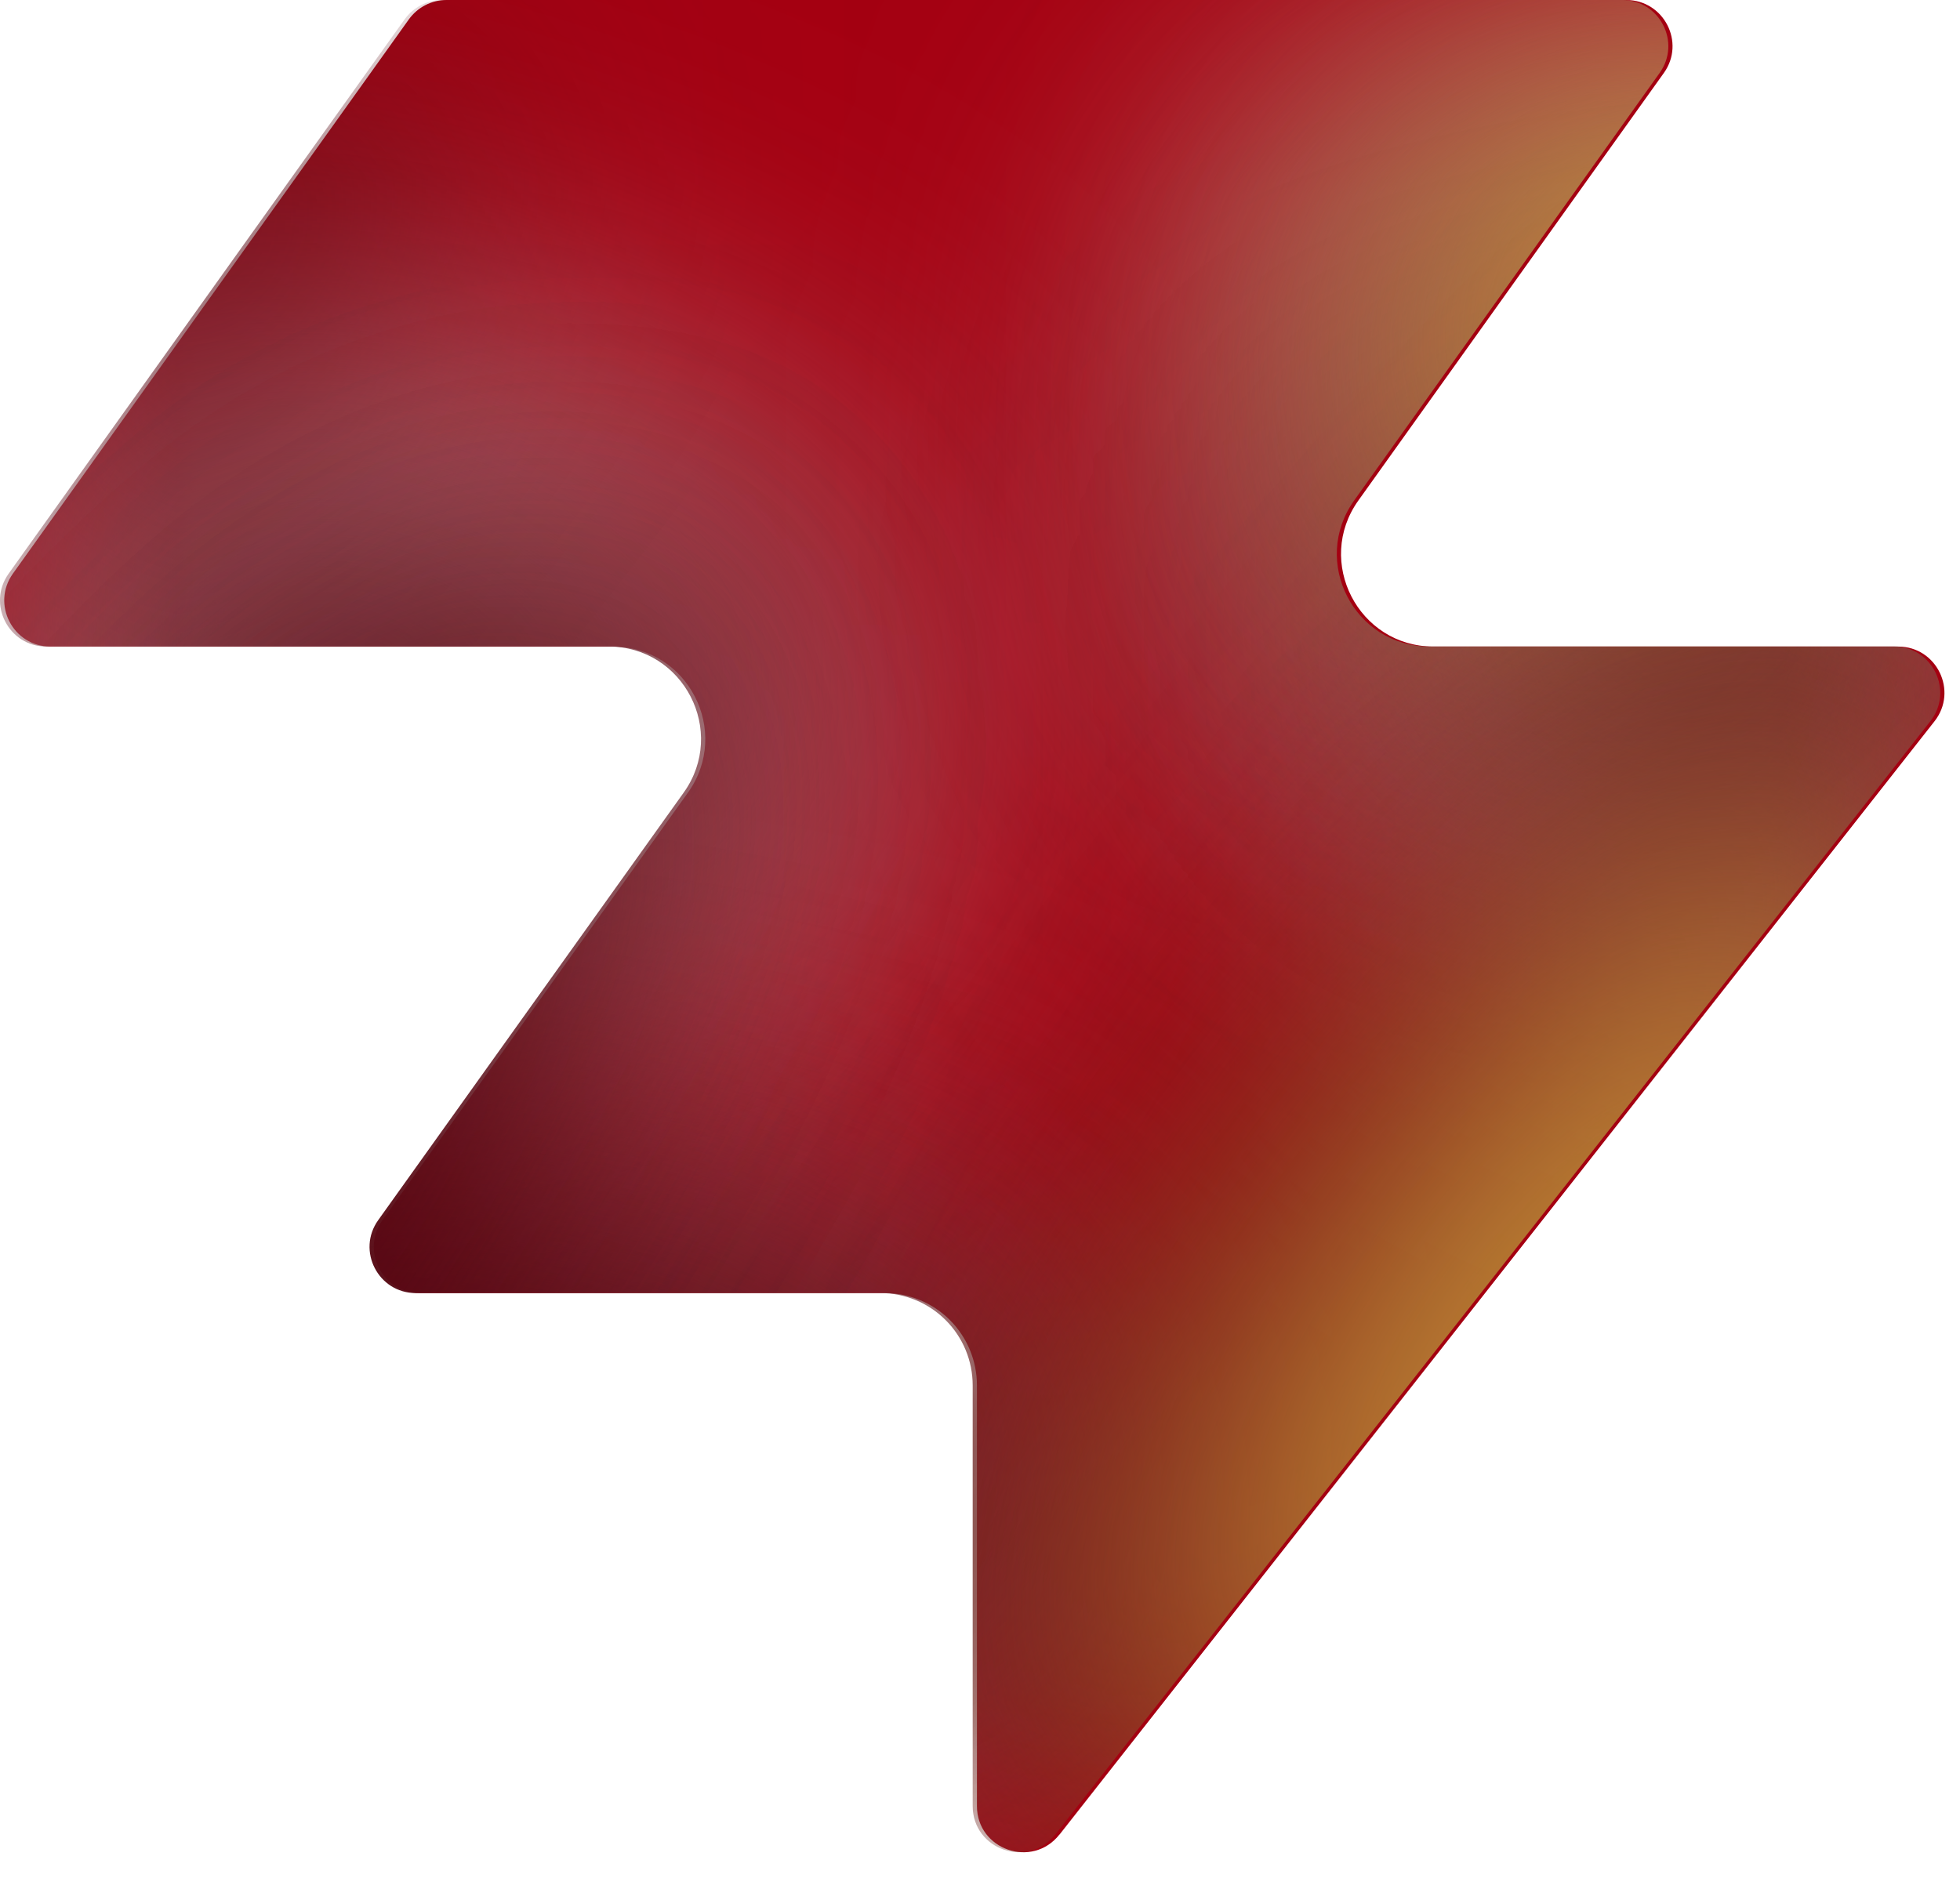
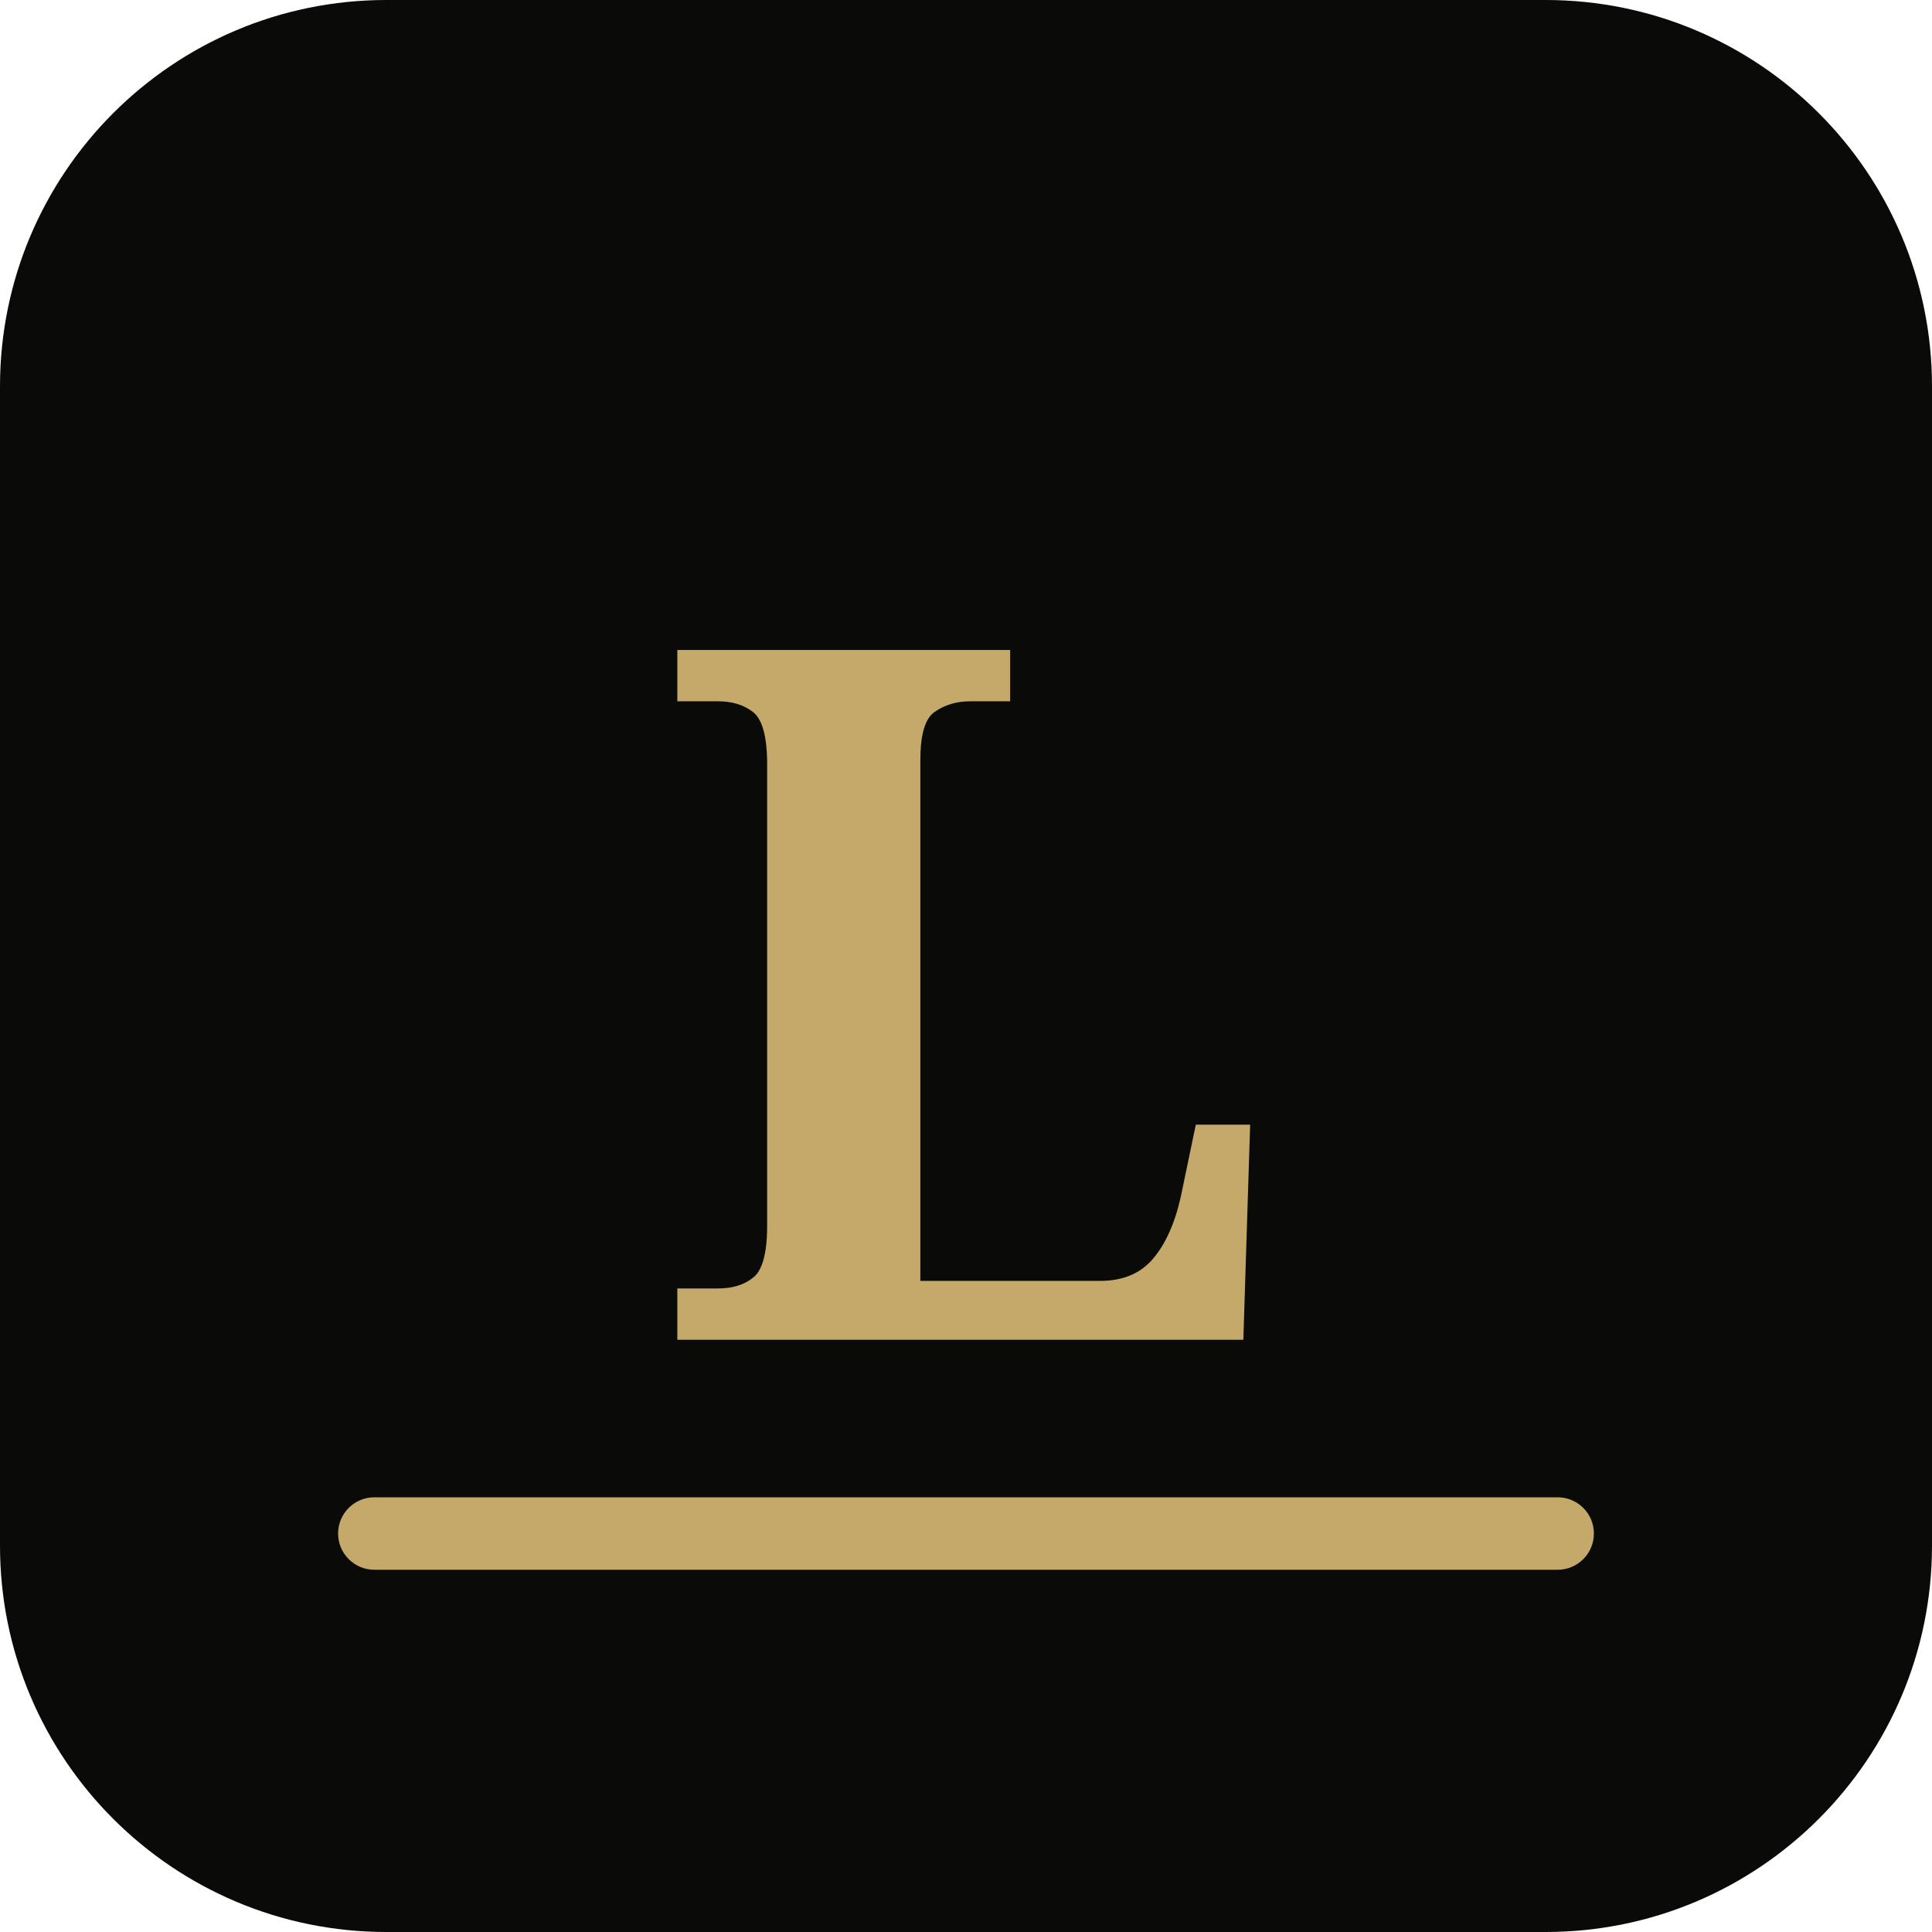
- <svg xmlns="http://www.w3.org/2000/svg" width="48" height="46" fill="none" viewBox="0 0 48 46">
-   <path fill="#A40011" d="M25.946 44.938c-.664.845-2.021.375-2.021-.698V33.937a2.26 2.26 0 0 0-2.262-2.262H10.287c-.92 0-1.456-1.04-.92-1.788l7.48-10.471c1.07-1.497 0-3.578-1.842-3.578H1.237c-.92 0-1.456-1.04-.92-1.788L10.013.474c.214-.297.556-.474.92-.474h28.894c.92 0 1.456 1.04.92 1.788l-7.48 10.471c-1.07 1.498 0 3.579 1.842 3.579h11.377c.943 0 1.473 1.088.89 1.83L25.947 44.94z" style="fill:#A40011;fill:color(display-p3 .643 0 .067);fill-opacity:1" />
-   <mask id="a" width="48" height="46" x="0" y="0" maskUnits="userSpaceOnUse" style="mask-type:alpha">
-     <path fill="#000" d="M25.842 44.938c-.664.844-2.021.375-2.021-.698V33.937a2.26 2.26 0 0 0-2.262-2.262H10.183c-.92 0-1.456-1.04-.92-1.788l7.48-10.471c1.07-1.498 0-3.579-1.842-3.579H1.133c-.92 0-1.456-1.04-.92-1.787L9.91.473c.214-.297.556-.474.92-.474h28.894c.92 0 1.456 1.04.92 1.788l-7.48 10.471c-1.07 1.498 0 3.578 1.842 3.578h11.377c.943 0 1.473 1.088.89 1.832L25.843 44.94z" style="fill:#000;fill-opacity:1" />
-   </mask>
-   <g mask="url(#a)">
-     <g filter="url(#b)">
-       <ellipse cx="5.508" cy="14.704" fill="#FBE9EB" rx="5.508" ry="14.704" style="fill:#FBE9EB;fill:color(display-p3 .984 .914 .922);fill-opacity:1" transform="matrix(.00324 1 1 -.00324 -4.47 31.516)" />
-     </g>
-     <g filter="url(#c)">
-       <ellipse cx="10.399" cy="29.851" fill="#FBE9EB" rx="10.399" ry="29.851" style="fill:#FBE9EB;fill:color(display-p3 .984 .914 .922);fill-opacity:1" transform="matrix(.00324 1 1 -.00324 -39.328 7.883)" />
-     </g>
-     <g filter="url(#d)">
-       <ellipse cx="5.508" cy="30.487" fill="#50000B" rx="5.508" ry="30.487" style="fill:#50000B;fill:color(display-p3 .314 0 .043);fill-opacity:1" transform="rotate(89.814 -25.913 -14.639)scale(1 -1)" />
-     </g>
-     <g filter="url(#e)">
-       <ellipse cx="5.508" cy="30.599" fill="#50000B" rx="5.508" ry="30.599" style="fill:#50000B;fill:color(display-p3 .314 0 .043);fill-opacity:1" transform="rotate(89.814 -32.644 -3.334)scale(1 -1)" />
-     </g>
-     <g filter="url(#f)">
-       <ellipse cx="5.508" cy="30.599" fill="#50000B" rx="5.508" ry="30.599" style="fill:#50000B;fill:color(display-p3 .314 0 .043);fill-opacity:1" transform="matrix(.00324 1 1 -.00324 -34.34 30.47)" />
-     </g>
-     <g filter="url(#g)">
-       <ellipse cx="14.072" cy="22.078" fill="#FBE9EB" rx="14.072" ry="22.078" style="fill:#FBE9EB;fill:color(display-p3 .984 .914 .922);fill-opacity:1" transform="rotate(93.35 24.506 48.493)scale(-1 1)" />
-     </g>
-     <g filter="url(#h)">
-       <ellipse cx="3.47" cy="21.501" fill="#50000B" rx="3.47" ry="21.501" style="fill:#50000B;fill:color(display-p3 .314 0 .043);fill-opacity:1" transform="rotate(89.009 28.708 47.59)scale(-1 1)" />
-     </g>
-     <g filter="url(#i)">
-       <ellipse cx="3.47" cy="21.501" fill="#50000B" rx="3.47" ry="21.501" style="fill:#50000B;fill:color(display-p3 .314 0 .043);fill-opacity:1" transform="rotate(89.009 28.708 47.59)scale(-1 1)" />
-     </g>
-     <g filter="url(#j)">
-       <ellipse cx=".387" cy="8.972" fill="#50000B" rx="4.407" ry="29.108" style="fill:#50000B;fill:color(display-p3 .314 0 .043);fill-opacity:1" transform="rotate(39.51 .387 8.972)" />
-     </g>
-     <g filter="url(#k)">
-       <ellipse cx="47.523" cy="-6.092" fill="#50000B" rx="4.407" ry="29.108" style="fill:#50000B;fill:color(display-p3 .314 0 .043);fill-opacity:1" transform="rotate(37.892 47.523 -6.092)" />
-     </g>
-     <g filter="url(#l)">
-       <ellipse cx="41.412" cy="6.333" fill="#C8973A" rx="5.971" ry="9.665" style="fill:#C8973A;fill:color(display-p3 .784 .592 .227);fill-opacity:1" transform="rotate(37.892 41.412 6.333)" />
-     </g>
-     <g filter="url(#m)">
-       <ellipse cx="-1.879" cy="38.332" fill="#50000B" rx="4.407" ry="29.108" style="fill:#50000B;fill:color(display-p3 .314 0 .043);fill-opacity:1" transform="rotate(37.892 -1.88 38.332)" />
-     </g>
-     <g filter="url(#n)">
-       <ellipse cx="-1.879" cy="38.332" fill="#50000B" rx="4.407" ry="29.108" style="fill:#50000B;fill:color(display-p3 .314 0 .043);fill-opacity:1" transform="rotate(37.892 -1.88 38.332)" />
-     </g>
-     <g filter="url(#o)">
-       <ellipse cx="35.651" cy="29.907" fill="#50000B" rx="4.407" ry="29.108" style="fill:#50000B;fill:color(display-p3 .314 0 .043);fill-opacity:1" transform="rotate(37.892 35.651 29.907)" />
-     </g>
-     <g filter="url(#p)">
-       <ellipse cx="38.418" cy="32.4" fill="#C8973A" rx="5.971" ry="15.297" style="fill:#C8973A;fill:color(display-p3 .784 .592 .227);fill-opacity:1" transform="rotate(37.892 38.418 32.4)" />
-     </g>
-   </g>
-   <defs>
-     <filter id="b" width="60.045" height="41.654" x="-19.77" y="16.149" color-interpolation-filters="sRGB" filterUnits="userSpaceOnUse">
-       <feFlood flood-opacity="0" result="BackgroundImageFix" />
-       <feBlend in="SourceGraphic" in2="BackgroundImageFix" result="shape" />
-       <feGaussianBlur result="effect1_foregroundBlur_2002_17158" stdDeviation="7.659" />
-     </filter>
-     <filter id="c" width="90.34" height="51.437" x="-54.613" y="-7.533" color-interpolation-filters="sRGB" filterUnits="userSpaceOnUse">
-       <feFlood flood-opacity="0" result="BackgroundImageFix" />
-       <feBlend in="SourceGraphic" in2="BackgroundImageFix" result="shape" />
-       <feGaussianBlur result="effect1_foregroundBlur_2002_17158" stdDeviation="7.659" />
-     </filter>
-     <filter id="d" width="79.355" height="29.4" x="-49.64" y="2.03" color-interpolation-filters="sRGB" filterUnits="userSpaceOnUse">
-       <feFlood flood-opacity="0" result="BackgroundImageFix" />
-       <feBlend in="SourceGraphic" in2="BackgroundImageFix" result="shape" />
-       <feGaussianBlur result="effect1_foregroundBlur_2002_17158" stdDeviation="4.596" />
-     </filter>
-     <filter id="e" width="79.579" height="29.4" x="-45.045" y="20.029" color-interpolation-filters="sRGB" filterUnits="userSpaceOnUse">
-       <feFlood flood-opacity="0" result="BackgroundImageFix" />
-       <feBlend in="SourceGraphic" in2="BackgroundImageFix" result="shape" />
-       <feGaussianBlur result="effect1_foregroundBlur_2002_17158" stdDeviation="4.596" />
-     </filter>
-     <filter id="f" width="79.579" height="29.4" x="-43.513" y="21.178" color-interpolation-filters="sRGB" filterUnits="userSpaceOnUse">
-       <feFlood flood-opacity="0" result="BackgroundImageFix" />
-       <feBlend in="SourceGraphic" in2="BackgroundImageFix" result="shape" />
-       <feGaussianBlur result="effect1_foregroundBlur_2002_17158" stdDeviation="4.596" />
-     </filter>
-     <filter id="g" width="74.749" height="58.852" x="15.756" y="-17.901" color-interpolation-filters="sRGB" filterUnits="userSpaceOnUse">
-       <feFlood flood-opacity="0" result="BackgroundImageFix" />
-       <feBlend in="SourceGraphic" in2="BackgroundImageFix" result="shape" />
-       <feGaussianBlur result="effect1_foregroundBlur_2002_17158" stdDeviation="7.659" />
-     </filter>
-     <filter id="h" width="61.377" height="25.362" x="23.548" y="2.284" color-interpolation-filters="sRGB" filterUnits="userSpaceOnUse">
-       <feFlood flood-opacity="0" result="BackgroundImageFix" />
-       <feBlend in="SourceGraphic" in2="BackgroundImageFix" result="shape" />
-       <feGaussianBlur result="effect1_foregroundBlur_2002_17158" stdDeviation="4.596" />
-     </filter>
-     <filter id="i" width="61.377" height="25.362" x="23.548" y="2.284" color-interpolation-filters="sRGB" filterUnits="userSpaceOnUse">
-       <feFlood flood-opacity="0" result="BackgroundImageFix" />
-       <feBlend in="SourceGraphic" in2="BackgroundImageFix" result="shape" />
-       <feGaussianBlur result="effect1_foregroundBlur_2002_17158" stdDeviation="4.596" />
-     </filter>
-     <filter id="j" width="56.045" height="63.649" x="-27.636" y="-22.853" color-interpolation-filters="sRGB" filterUnits="userSpaceOnUse">
-       <feFlood flood-opacity="0" result="BackgroundImageFix" />
-       <feBlend in="SourceGraphic" in2="BackgroundImageFix" result="shape" />
-       <feGaussianBlur result="effect1_foregroundBlur_2002_17158" stdDeviation="4.596" />
-     </filter>
-     <filter id="k" width="54.814" height="64.646" x="20.116" y="-38.415" color-interpolation-filters="sRGB" filterUnits="userSpaceOnUse">
-       <feFlood flood-opacity="0" result="BackgroundImageFix" />
-       <feBlend in="SourceGraphic" in2="BackgroundImageFix" result="shape" />
-       <feGaussianBlur result="effect1_foregroundBlur_2002_17158" stdDeviation="4.596" />
-     </filter>
-     <filter id="l" width="33.541" height="35.313" x="24.641" y="-11.323" color-interpolation-filters="sRGB" filterUnits="userSpaceOnUse">
-       <feFlood flood-opacity="0" result="BackgroundImageFix" />
-       <feBlend in="SourceGraphic" in2="BackgroundImageFix" result="shape" />
-       <feGaussianBlur result="effect1_foregroundBlur_2002_17158" stdDeviation="4.596" />
-     </filter>
-     <filter id="m" width="54.814" height="64.646" x="-29.286" y="6.009" color-interpolation-filters="sRGB" filterUnits="userSpaceOnUse">
-       <feFlood flood-opacity="0" result="BackgroundImageFix" />
-       <feBlend in="SourceGraphic" in2="BackgroundImageFix" result="shape" />
-       <feGaussianBlur result="effect1_foregroundBlur_2002_17158" stdDeviation="4.596" />
-     </filter>
-     <filter id="n" width="54.814" height="64.646" x="-29.286" y="6.009" color-interpolation-filters="sRGB" filterUnits="userSpaceOnUse">
-       <feFlood flood-opacity="0" result="BackgroundImageFix" />
-       <feBlend in="SourceGraphic" in2="BackgroundImageFix" result="shape" />
-       <feGaussianBlur result="effect1_foregroundBlur_2002_17158" stdDeviation="4.596" />
-     </filter>
-     <filter id="o" width="54.814" height="64.646" x="8.244" y="-2.416" color-interpolation-filters="sRGB" filterUnits="userSpaceOnUse">
-       <feFlood flood-opacity="0" result="BackgroundImageFix" />
-       <feBlend in="SourceGraphic" in2="BackgroundImageFix" result="shape" />
-       <feGaussianBlur result="effect1_foregroundBlur_2002_17158" stdDeviation="4.596" />
-     </filter>
-     <filter id="p" width="39.409" height="43.623" x="18.713" y="10.588" color-interpolation-filters="sRGB" filterUnits="userSpaceOnUse">
-       <feFlood flood-opacity="0" result="BackgroundImageFix" />
-       <feBlend in="SourceGraphic" in2="BackgroundImageFix" result="shape" />
-       <feGaussianBlur result="effect1_foregroundBlur_2002_17158" stdDeviation="4.596" />
-     </filter>
-   </defs>
+ <svg xmlns="http://www.w3.org/2000/svg" viewBox="0 0 40 40" fill="none">
+   <rect width="40" height="40" rx="8" fill="#0A0A09" />
+   <text x="50%" y="52%" dominant-baseline="middle" text-anchor="middle" font-family="Georgia, serif" font-size="20" font-weight="700" fill="#C4A96B">L</text>
+   <rect x="7" y="31" width="26" height="1.5" rx="0.75" fill="#C4A96B" />
</svg>
